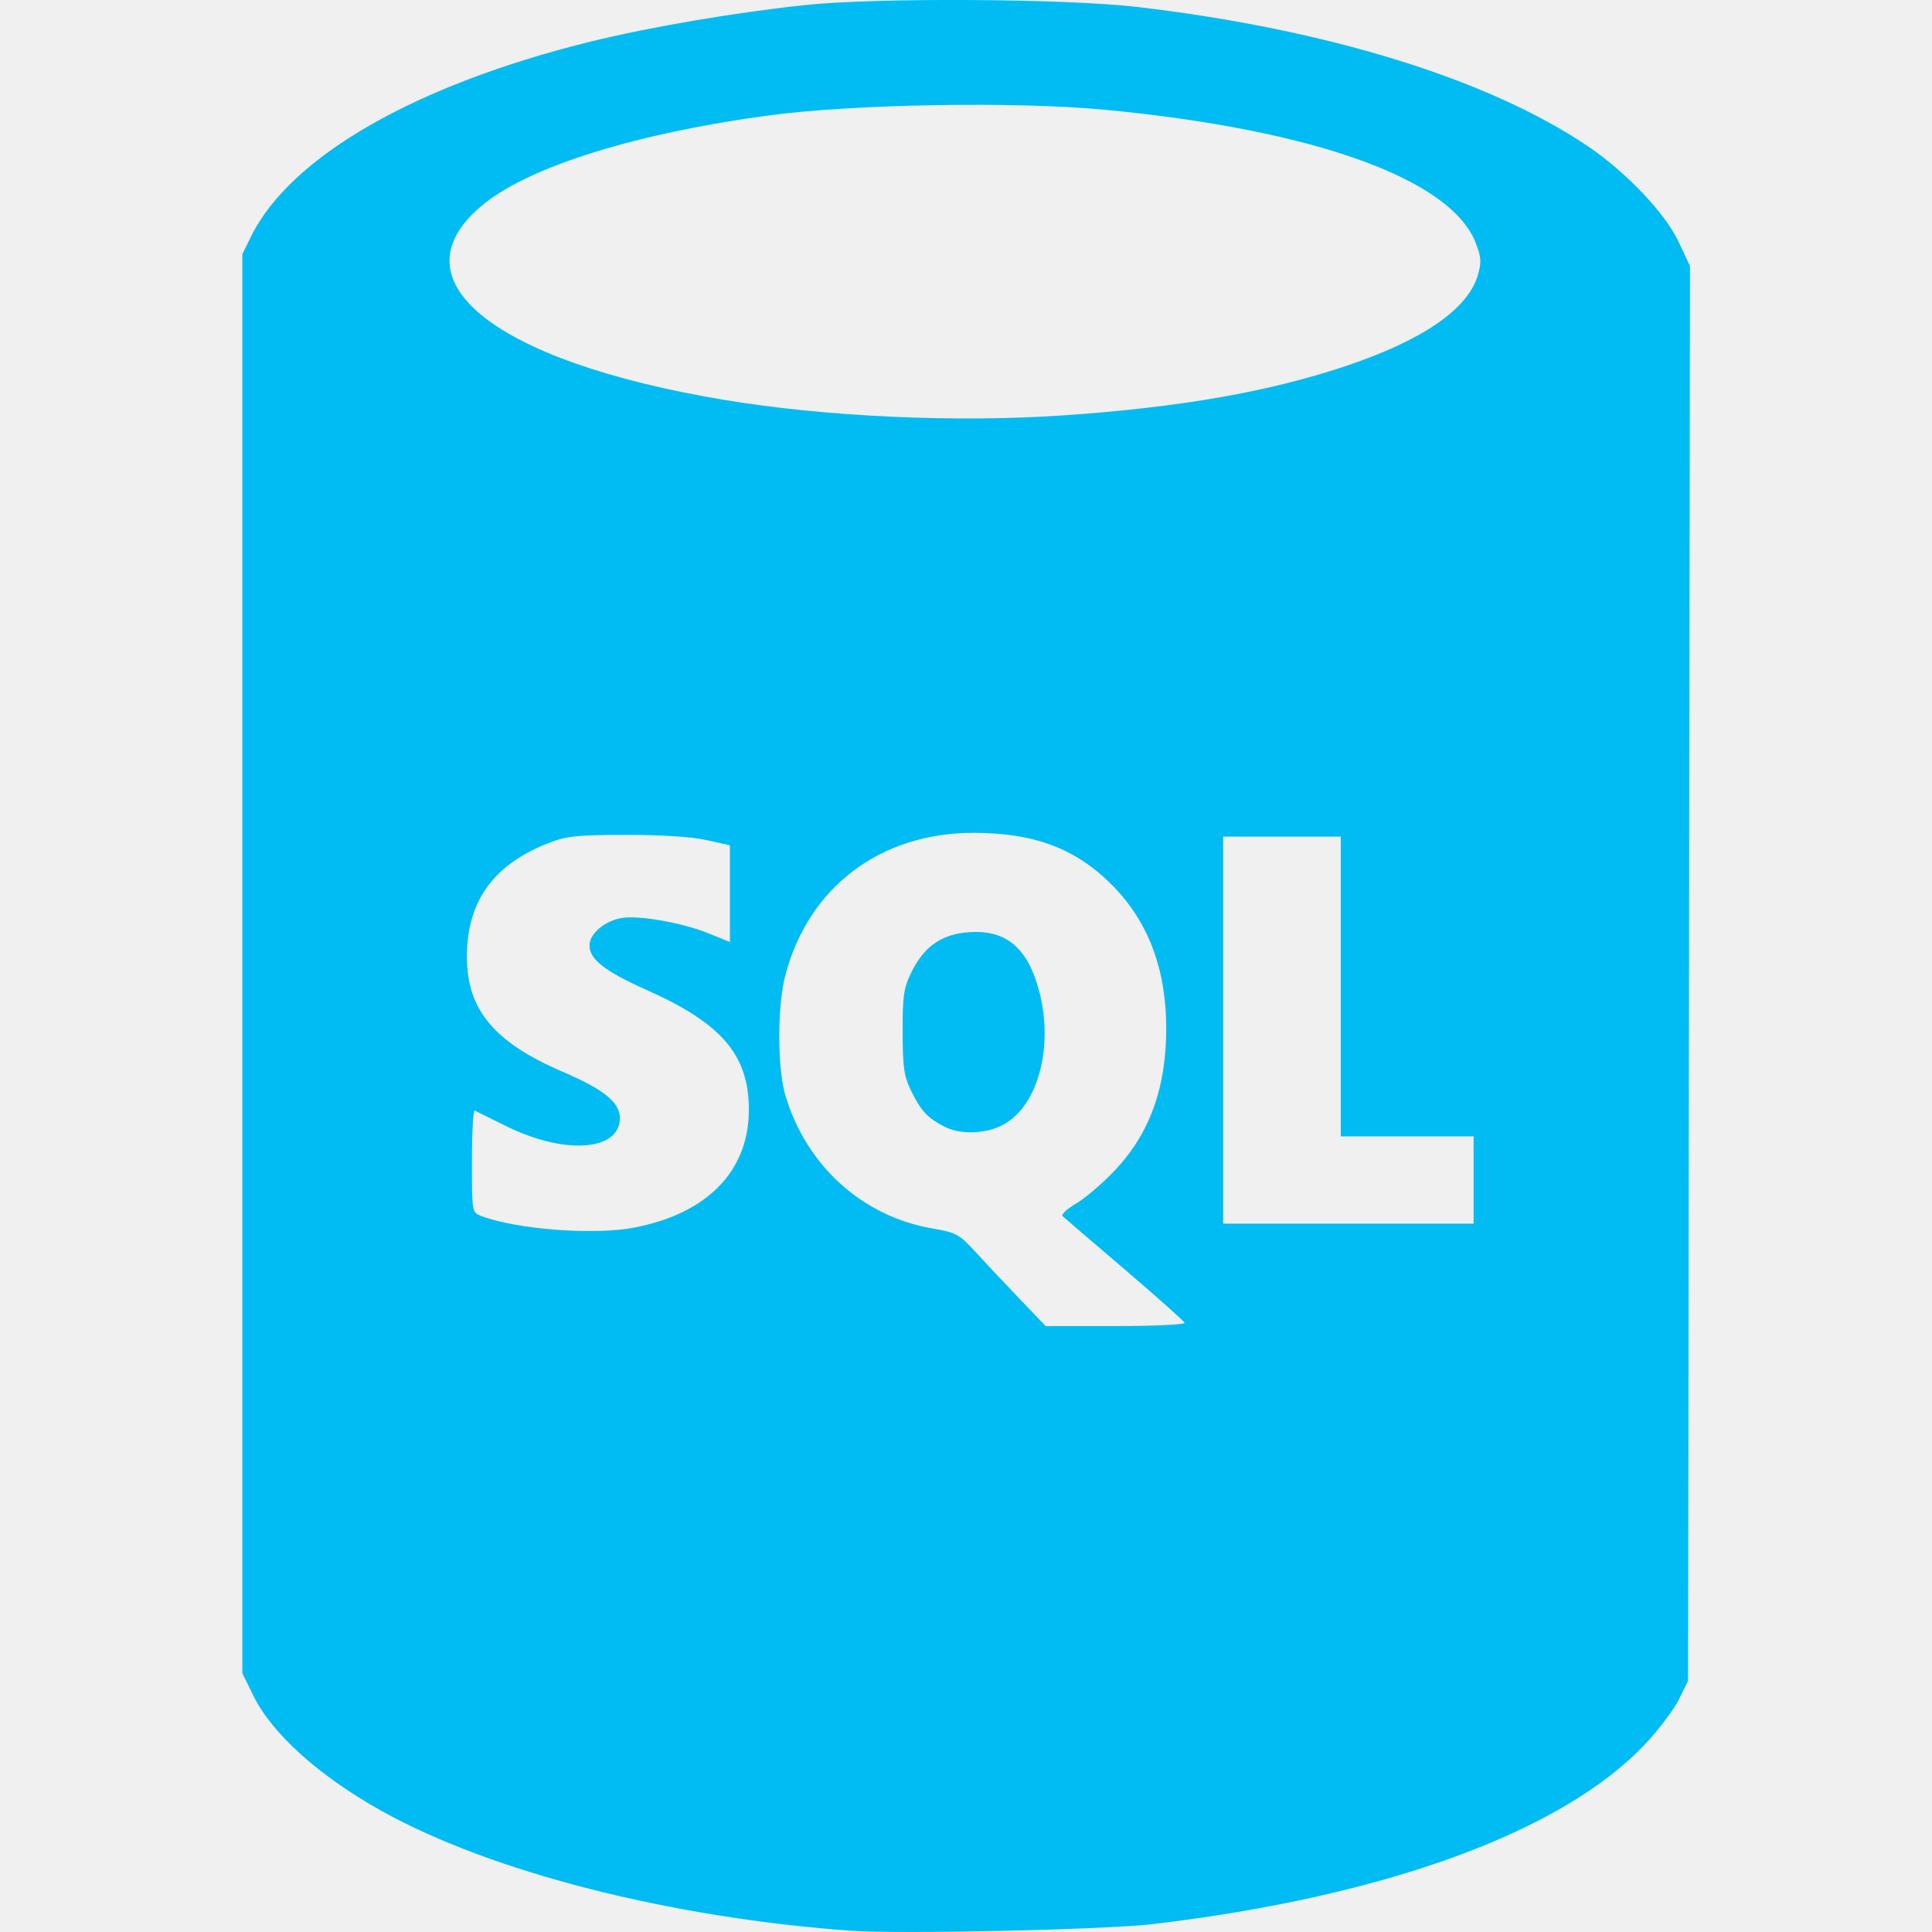
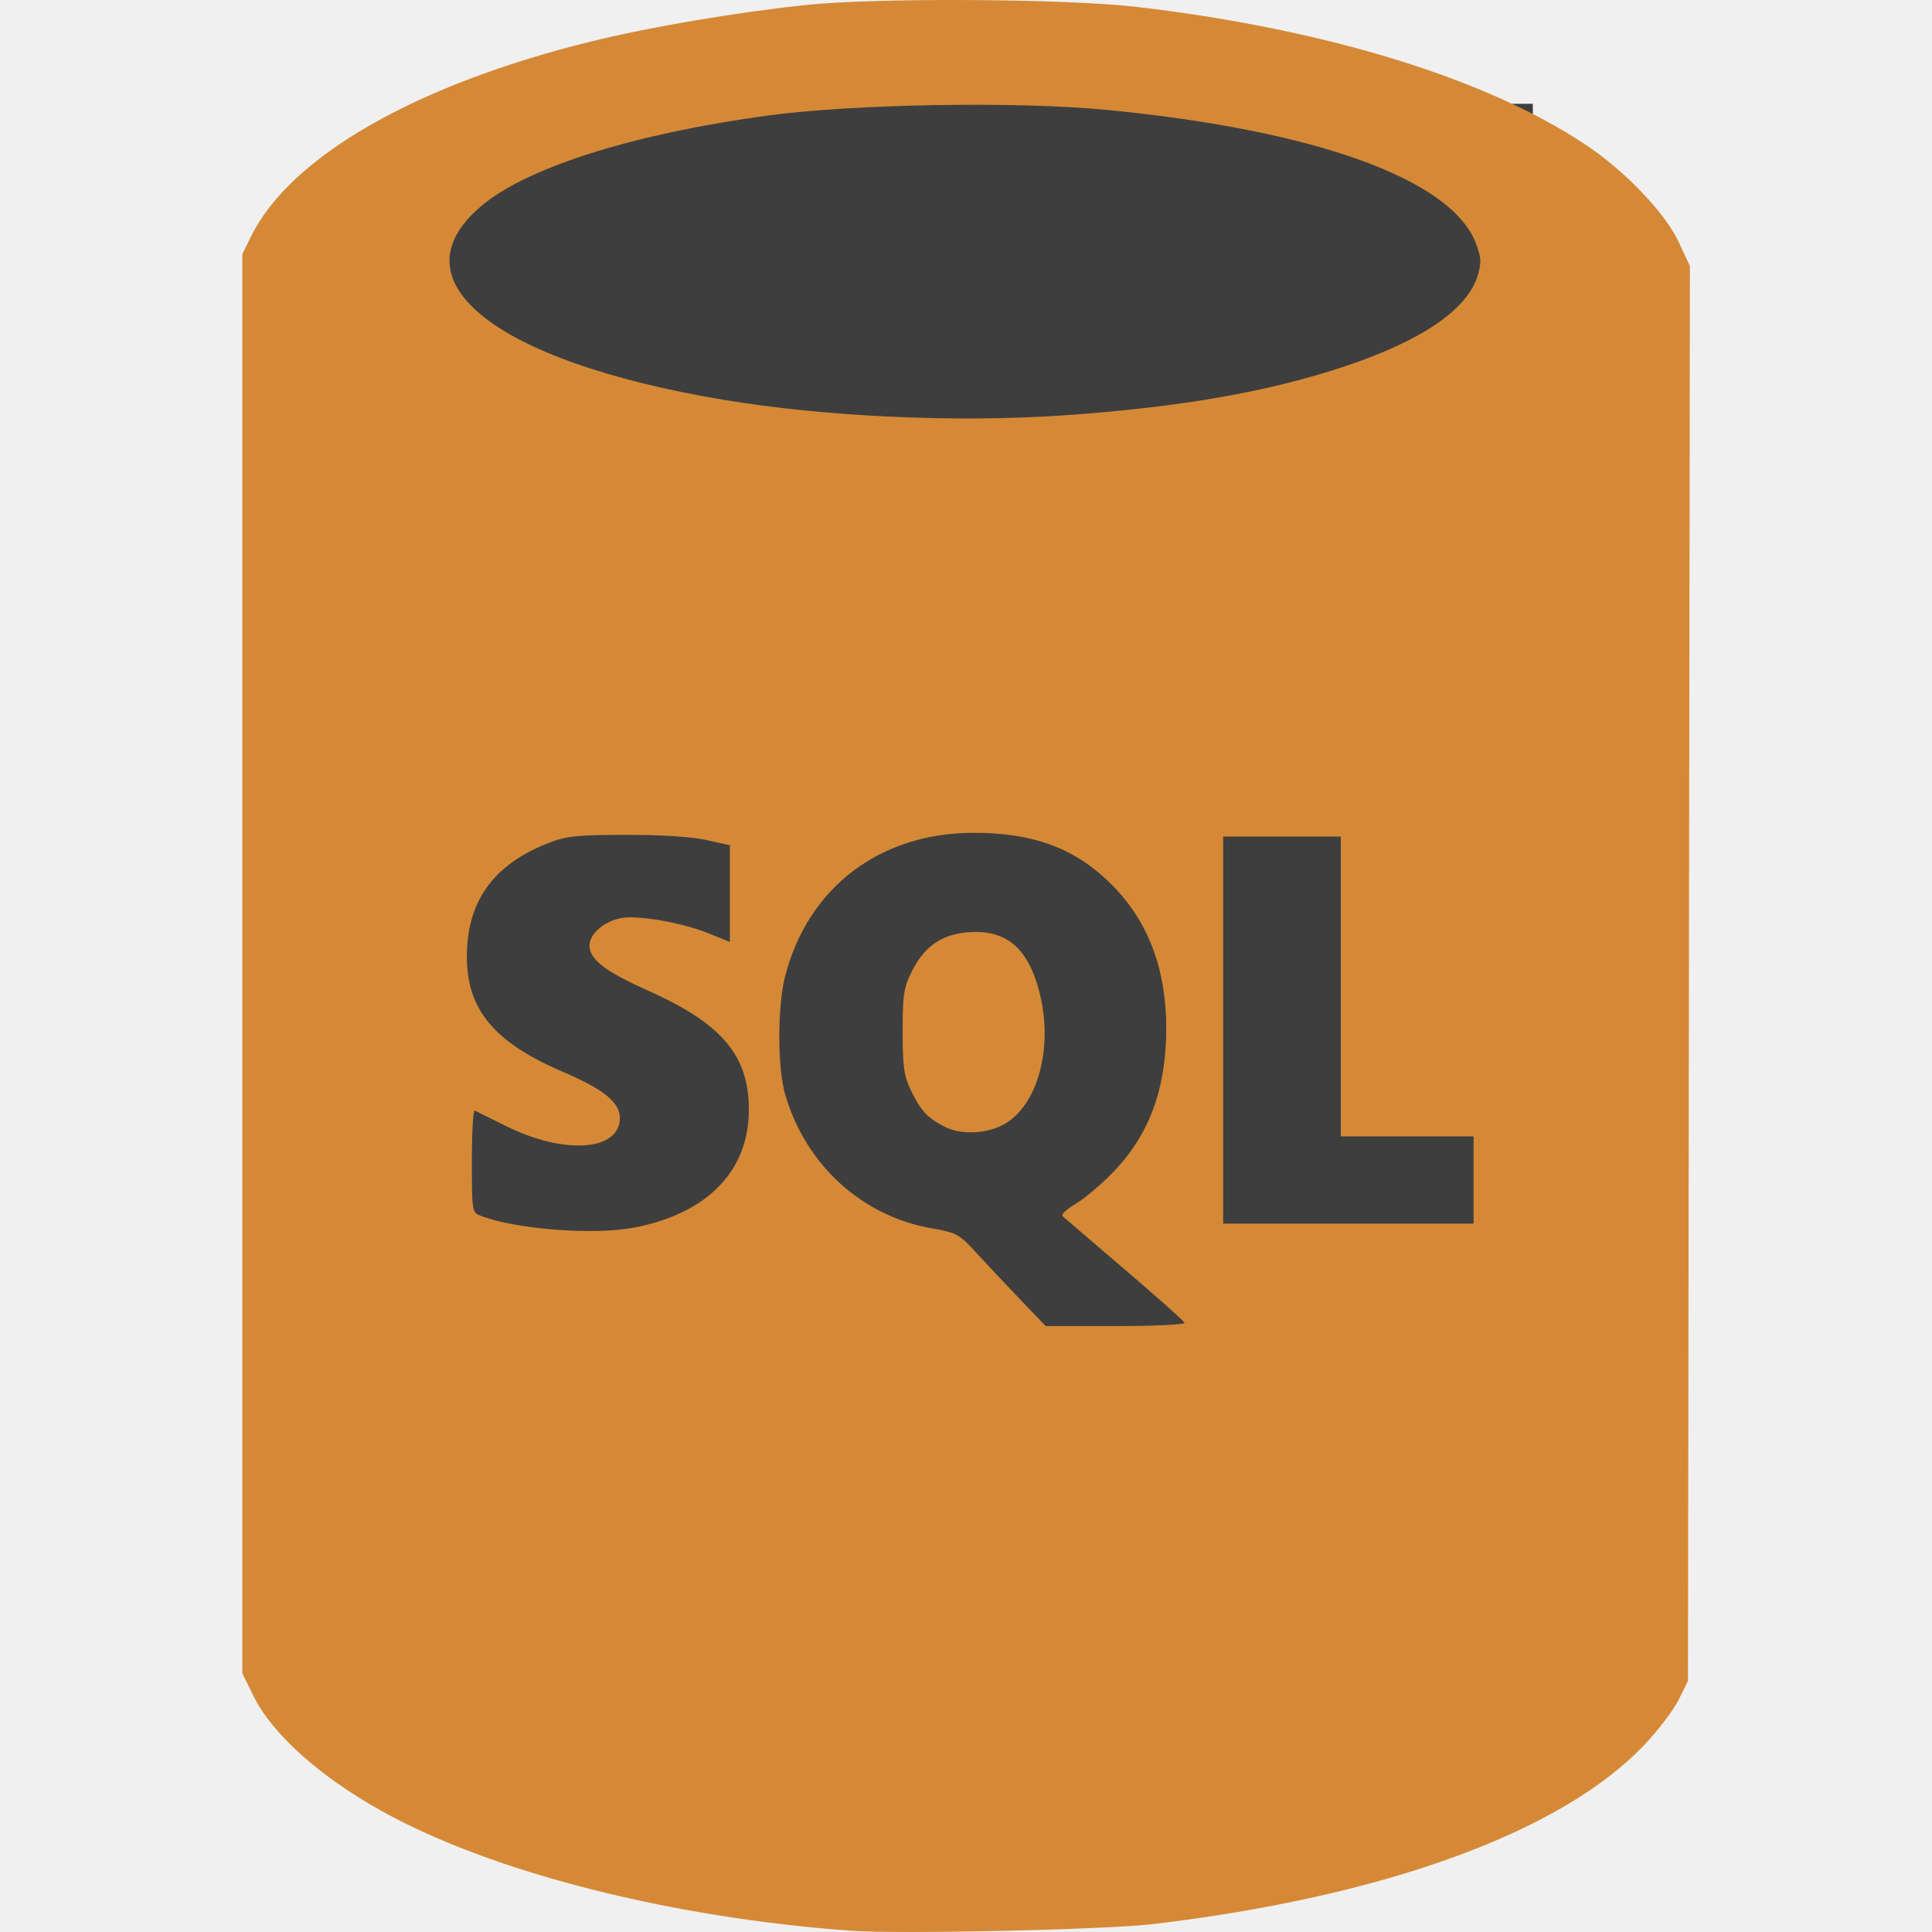
- <svg xmlns="http://www.w3.org/2000/svg" width="800px" height="800px" viewBox="-8.78 0 70 70">
-   <path d="m 852.971,1013.936 c -6.552,-0.472 -13.029,-2.122 -17,-4.33 -2.262,-1.258 -3.986,-2.803 -4.662,-4.181 l -0.402,-0.82 0,-25.708 0,-25.708 0.318,-0.646 c 1.423,-2.889 5.964,-5.494 12.304,-7.056 2.152,-0.53 5.259,-1.059 7.793,-1.325 2.588,-0.272 9.448,-0.231 12.029,0.073 6.861,0.806 12.7,2.611 16.298,5.038 1.388,0.936 2.811,2.433 3.294,3.464 l 0.414,0.884 -0.035,25.63 -0.035,25.63 -0.332,0.674 c -0.183,0.371 -0.734,1.101 -1.226,1.622 -2.992,3.171 -9.409,5.518 -17.827,6.517 -1.716,0.204 -9.169,0.369 -10.929,0.242 z m 12.075,-22.028 c -0.025,-0.066 -1.005,-0.938 -2.177,-1.939 -1.172,-1.001 -2.181,-1.867 -2.243,-1.924 -0.062,-0.058 0.155,-0.261 0.481,-0.452 0.326,-0.191 0.952,-0.724 1.389,-1.183 1.28,-1.343 1.885,-3.001 1.885,-5.174 0,-2.139 -0.652,-3.865 -1.957,-5.182 -1.315,-1.328 -2.826,-1.898 -5.025,-1.898 -3.39,0 -5.994,1.978 -6.825,5.185 -0.286,1.103 -0.284,3.332 0.003,4.31 0.749,2.551 2.79,4.404 5.331,4.839 0.86,0.147 0.976,0.211 1.562,0.851 0.348,0.381 1.063,1.141 1.588,1.689 l 0.955,0.997 2.539,0 c 1.396,0 2.518,-0.054 2.493,-0.119 z m -8.707,-7.108 c -0.611,-0.319 -0.842,-0.566 -1.191,-1.275 -0.269,-0.547 -0.315,-0.859 -0.318,-2.152 -0.003,-1.314 0.039,-1.598 0.32,-2.169 0.46,-0.934 1.094,-1.376 2.074,-1.447 1.365,-0.099 2.152,0.571 2.565,2.18 0.506,1.973 -0.05,4.071 -1.265,4.767 -0.637,0.365 -1.587,0.407 -2.185,0.095 z m -11.253,3.663 c 2.662,-0.505 4.173,-2.053 4.173,-4.275 0,-1.971 -0.975,-3.12 -3.672,-4.324 -1.543,-0.689 -2.102,-1.121 -2.102,-1.627 0,-0.419 0.531,-0.878 1.148,-0.993 0.603,-0.113 2.202,0.165 3.147,0.547 l 0.792,0.32 0,-1.752 0,-1.752 -0.859,-0.191 c -0.531,-0.118 -1.647,-0.189 -2.921,-0.185 -1.805,0 -2.159,0.044 -2.838,0.314 -1.984,0.788 -2.926,2.13 -2.911,4.149 0.014,1.89 1.011,3.069 3.492,4.129 1.464,0.626 2.051,1.102 2.051,1.665 0,1.196 -1.994,1.344 -4.104,0.303 -0.578,-0.285 -1.097,-0.541 -1.154,-0.57 -0.057,-0.028 -0.103,0.79 -0.103,1.819 0,1.862 0.002,1.871 0.339,2 1.27,0.483 4.076,0.698 5.524,0.423 z m 30.431,-1.728 0,-1.581 -2.406,0 -2.406,0 0,-5.43 0,-5.43 -2.131,0 -2.131,0 0,7.011 0,7.011 4.537,0 4.537,0 0,-1.581 z m -14.847,-27.705 c 4.234,-0.294 7.409,-0.848 10.202,-1.782 2.783,-0.93 4.426,-2.056 4.794,-3.283 0.142,-0.473 0.131,-0.652 -0.067,-1.171 -0.888,-2.325 -5.847,-4.11 -13.425,-4.835 -3.242,-0.31 -9.137,-0.209 -12.227,0.208 -4.716,0.637 -8.543,1.821 -10.245,3.168 -3.443,2.726 0.198,5.724 8.664,7.135 3.671,0.612 8.427,0.828 12.304,0.559 z" fill="#00bcf2" transform="translate(-830.906 -943.981)" />
+ <svg xmlns="http://www.w3.org/2000/svg" width="242" height="242" viewBox="0 0 242 242" fill="none">
+   <g clip-path="url(#clip0_2_12)">
+     <rect x="52" y="13" width="140" height="167" fill="#3E3E3E" />
+     <path d="M106.635 241.845C83.982 240.212 61.593 234.511 47.862 226.877C40.041 222.53 34.083 217.186 31.744 212.424L30.353 209.591V120.714V31.838L31.454 29.602C36.373 19.615 52.073 10.611 73.99 5.208C81.43 3.374 92.17 1.548 100.932 0.627C109.878 -0.314 133.593 -0.171 142.518 0.879C166.238 3.666 186.423 9.905 198.862 18.295C203.659 21.531 208.581 26.708 210.249 30.272L211.678 33.327L211.556 121.935L211.434 210.543L210.286 212.874C209.655 214.156 207.748 216.679 206.049 218.48C195.706 229.445 173.52 237.555 144.42 241.011C138.488 241.716 112.72 242.284 106.635 241.845ZM148.38 165.69C148.293 165.463 144.906 162.446 140.855 158.986C136.803 155.526 133.313 152.532 133.1 152.333C132.887 152.134 133.635 151.431 134.764 150.769C135.892 150.108 138.053 148.268 139.567 146.681C143.994 142.039 146.083 136.305 146.083 128.794C146.083 121.4 143.83 115.434 139.318 110.88C134.771 106.289 129.55 104.317 121.946 104.317C110.226 104.317 101.225 111.156 98.353 122.243C97.364 126.056 97.37 133.762 98.363 137.144C100.954 145.964 108.01 152.37 116.792 153.874C119.763 154.383 120.166 154.603 122.192 156.818C123.396 158.134 125.867 160.762 127.683 162.657L130.984 166.103H139.762C144.589 166.103 148.467 165.917 148.38 165.69ZM118.28 141.115C116.167 140.013 115.368 139.158 114.163 136.709C113.233 134.817 113.074 133.741 113.063 129.269C113.053 124.725 113.197 123.744 114.169 121.771C115.759 118.542 117.95 117.014 121.339 116.769C126.056 116.426 128.779 118.742 130.206 124.305C131.956 131.127 130.032 138.38 125.834 140.787C123.631 142.049 120.346 142.192 118.28 141.115ZM79.376 153.777C88.579 152.032 93.802 146.681 93.802 138.999C93.802 132.183 90.43 128.212 81.109 124.051C75.773 121.669 73.841 120.174 73.841 118.427C73.841 116.979 75.675 115.393 77.81 114.994C79.895 114.605 85.424 115.565 88.689 116.884L91.426 117.99V111.931V105.873L88.456 105.214C86.62 104.807 82.762 104.562 78.356 104.575C72.115 104.575 70.893 104.727 68.544 105.659C61.683 108.383 58.428 113.022 58.48 120.001C58.529 126.535 61.975 130.61 70.553 134.276C75.614 136.439 77.643 138.087 77.643 140.033C77.643 144.17 70.751 144.679 63.454 141.081C61.455 140.096 59.66 139.21 59.464 139.111C59.268 139.013 59.107 141.843 59.107 145.4C59.107 151.839 59.114 151.87 60.28 152.314C64.67 153.983 74.372 154.727 79.376 153.777ZM184.58 147.805V142.339H176.263H167.945V123.566V104.792H160.579H153.212V129.031V153.27H168.896H184.58V147.805ZM133.25 52.025C147.889 51.009 158.863 49.092 168.519 45.864C178.139 42.647 183.822 38.755 185.093 34.513C185.583 32.878 185.548 32.257 184.864 30.465C181.794 22.429 164.65 16.255 138.452 13.751C127.245 12.68 106.865 13.027 96.179 14.471C79.875 16.674 66.644 20.765 60.761 25.424C48.859 34.848 61.445 45.214 90.713 50.092C103.404 52.208 119.846 52.955 133.25 52.025Z" fill="#D58936" />
+   </g>
+   <defs>
+     <clipPath id="clip0_2_12">
+       <rect width="242" height="242" fill="white" />
+     </clipPath>
+   </defs>
</svg>
